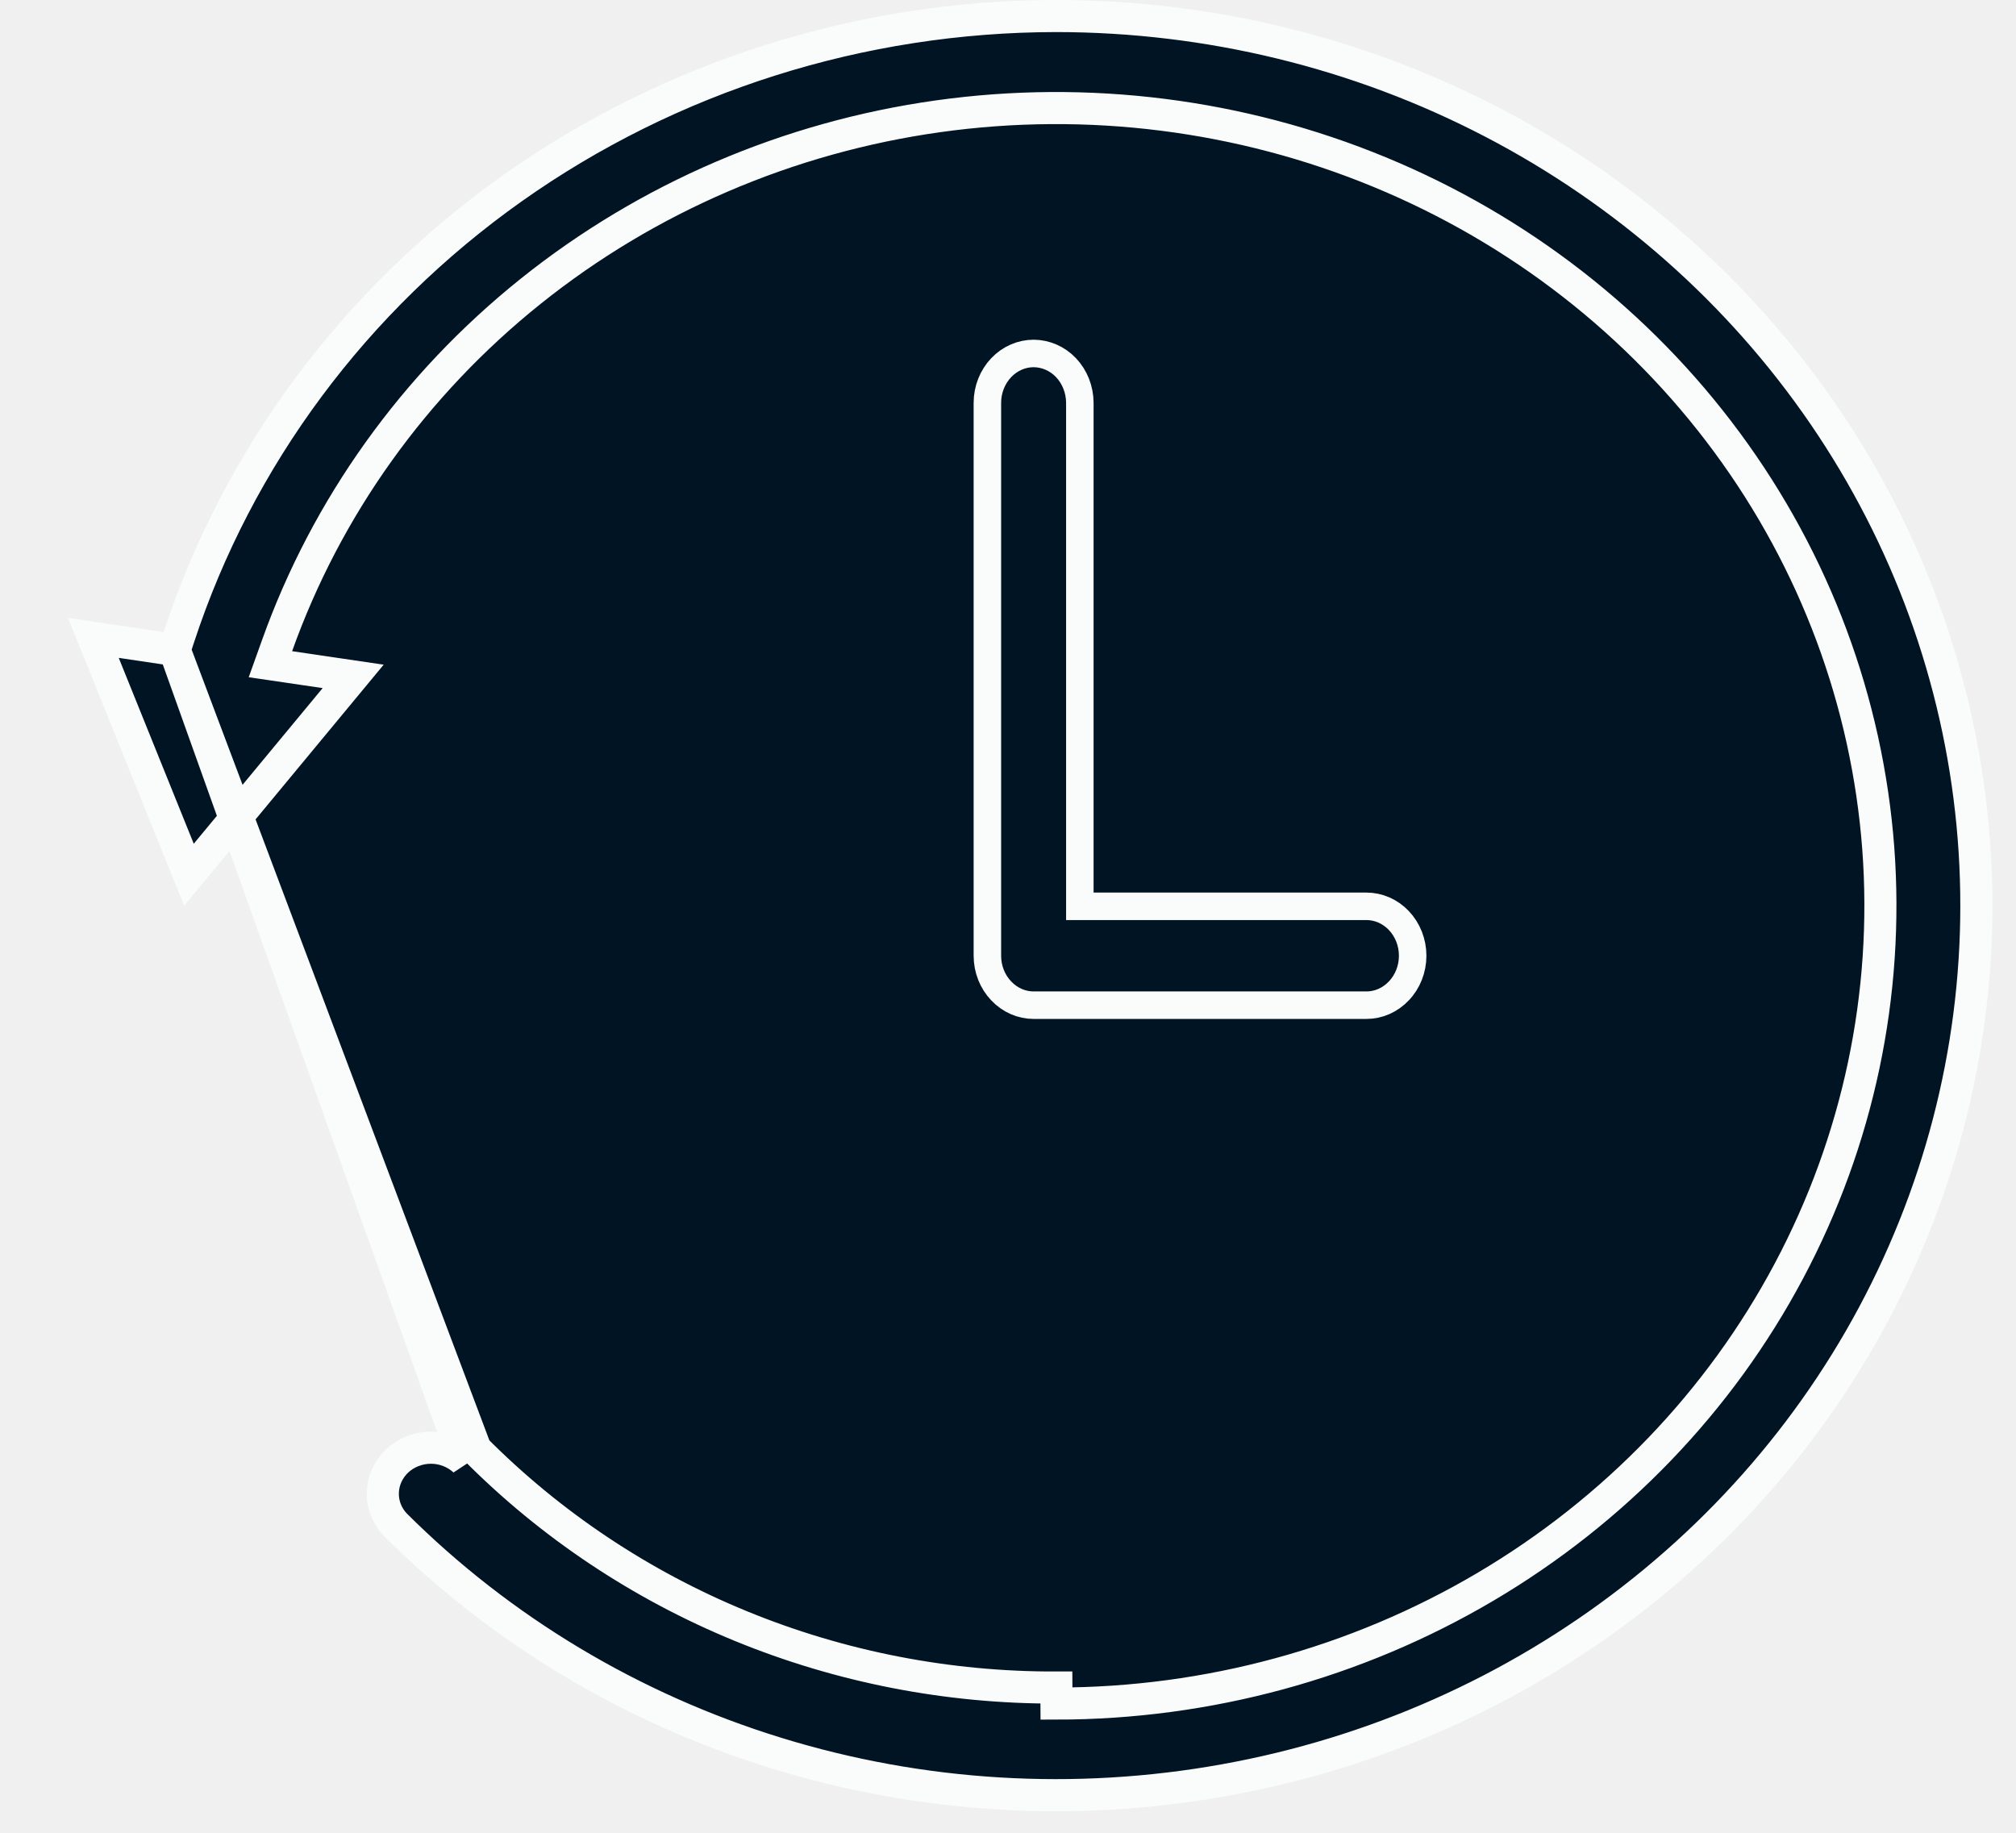
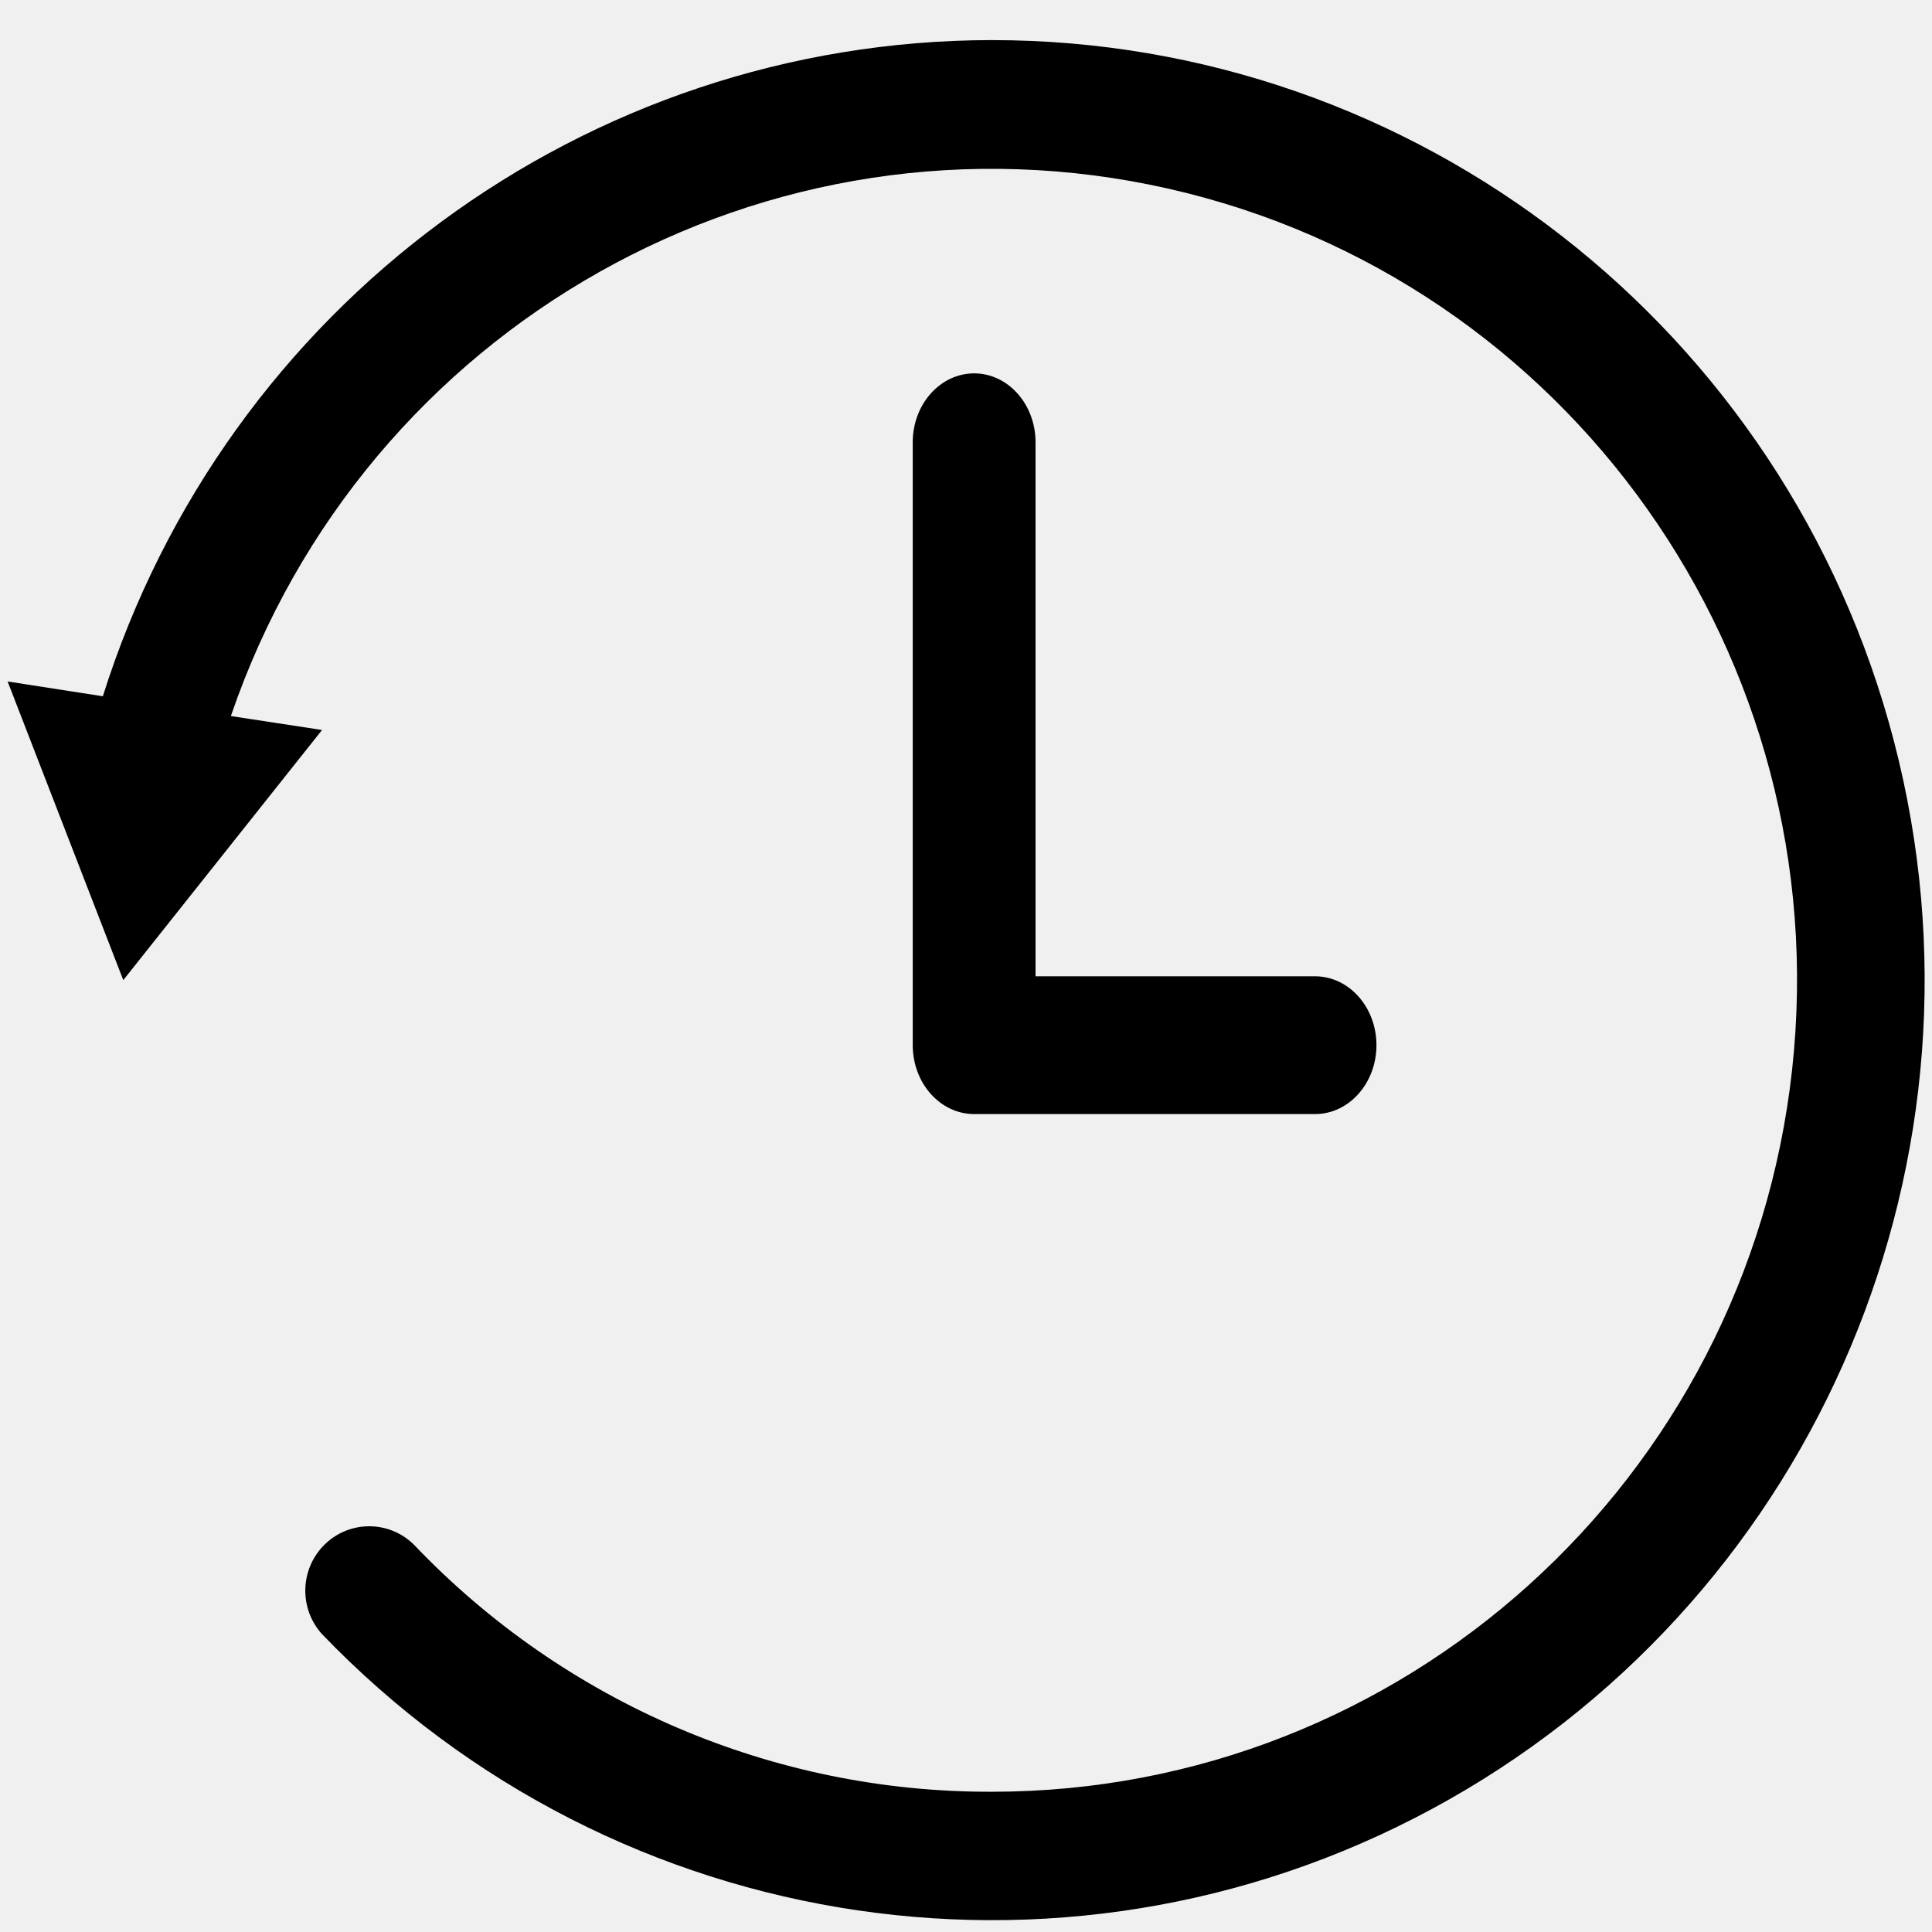
- <svg xmlns="http://www.w3.org/2000/svg" width="22" height="20" viewBox="0 0 22 20" fill="none">
-   <path d="M1.906 7.093L1.76 7.071L1.019 6.961L2.062 9.545L3.854 7.381L3.162 7.279L2.951 7.248L3.023 7.047C3.562 5.535 4.52 4.196 5.793 3.177C7.066 2.158 8.603 1.498 10.237 1.269C11.87 1.04 13.538 1.251 15.056 1.878C16.575 2.505 17.886 3.525 18.846 4.827C19.806 6.128 20.377 7.661 20.497 9.257C20.616 10.853 20.278 12.449 19.521 13.871C18.765 15.293 17.618 16.485 16.208 17.317C14.798 18.149 13.18 18.589 11.529 18.59C11.529 18.59 11.529 18.59 11.529 18.59L11.528 18.415C10.345 18.419 9.173 18.191 8.084 17.744C6.994 17.297 6.01 16.64 5.19 15.815L1.906 7.093ZM1.906 7.093L1.952 6.953C2.597 4.988 3.872 3.272 5.594 2.053C7.315 0.835 9.394 0.176 11.529 0.175C13.188 0.176 14.821 0.573 16.282 1.333C17.742 2.092 18.985 3.19 19.9 4.526C20.815 5.863 21.373 7.397 21.525 8.992C21.677 10.587 21.418 12.194 20.771 13.669C20.125 15.145 19.11 16.443 17.818 17.447C16.526 18.452 14.995 19.132 13.364 19.425C11.733 19.719 10.052 19.618 8.472 19.13C6.892 18.643 5.463 17.785 4.31 16.634C4.22 16.537 4.173 16.412 4.178 16.284C4.182 16.156 4.238 16.033 4.335 15.941C4.433 15.85 4.565 15.798 4.703 15.798C4.84 15.798 4.971 15.85 5.068 15.94L1.906 7.093Z" fill="#001423" stroke="#FAFCFC" stroke-width="0.35" />
-   <path d="M11.784 9.74V9.89H11.934H14.911C15.042 9.89 15.17 9.945 15.265 10.045C15.361 10.146 15.416 10.284 15.416 10.429C15.416 10.575 15.361 10.713 15.265 10.813C15.17 10.914 15.042 10.969 14.911 10.969H11.28C11.149 10.969 11.021 10.914 10.926 10.813C10.83 10.713 10.775 10.575 10.775 10.429V4.396C10.775 4.251 10.83 4.113 10.926 4.012C11.021 3.912 11.149 3.857 11.28 3.857C11.411 3.858 11.538 3.912 11.633 4.012C11.728 4.112 11.783 4.25 11.784 4.394V9.74Z" fill="#001423" stroke="#FAFCFC" stroke-width="0.3" />
+ <svg xmlns="http://www.w3.org/2000/svg" width="16" height="16" viewBox="0 0 4.233 4.233" version="1.1" id="svg1855">
+   <defs id="defs1852">
+     <clipPath id="clip0_1179:2925">
+       <rect width="22" height="22" fill="white" transform="translate(0.742188)" id="rect14794" />
+     </clipPath>
+     <clipPath id="clip0_1179:2925-8">
+       <rect width="22" height="22" fill="white" transform="translate(0.742188)" id="rect14794-5" />
+     </clipPath>
+   </defs>
+   <g id="layer1">
+     <g id="g2247" transform="matrix(0.03996005,0,0,0.03996005,5.83362,-0.07935916)">
+       <path d="M -91.584,4.184 A 51.206,51.611 0 0 0 -140.348,40.162 l -5.221,-0.812 6.342,16.376 10.898,-13.715 -4.999,-0.765 a 44.139,44.489 0 1 1 41.745,58.981 43.754,44.1 0 0 1 -31.723,-13.562 3.504,3.532 0 0 0 -5.034,4.909 51.136,51.541 0 1 0 36.757,-87.389 z" id="path4283" style="fill:#000000;fill-opacity:1;stroke:none;stroke-width:1.175;stroke-miterlimit:4;stroke-dasharray:none" />
+       <path d="m -92.569,22.457 a 3.372,3.778 0 0 0 -3.372,3.778 v 33.058 a 3.372,3.778 0 0 0 3.372,3.778 h 18.681 a 3.372,3.778 0 0 0 0,-7.556 H -89.208 V 26.222 a 3.372,3.778 0 0 0 -3.361,-3.765 z" id="path4280" style="fill:#000000;fill-opacity:1;stroke:none;stroke-width:1.192;stroke-miterlimit:4;stroke-dasharray:none" />
+     </g>
+   </g>
</svg>
